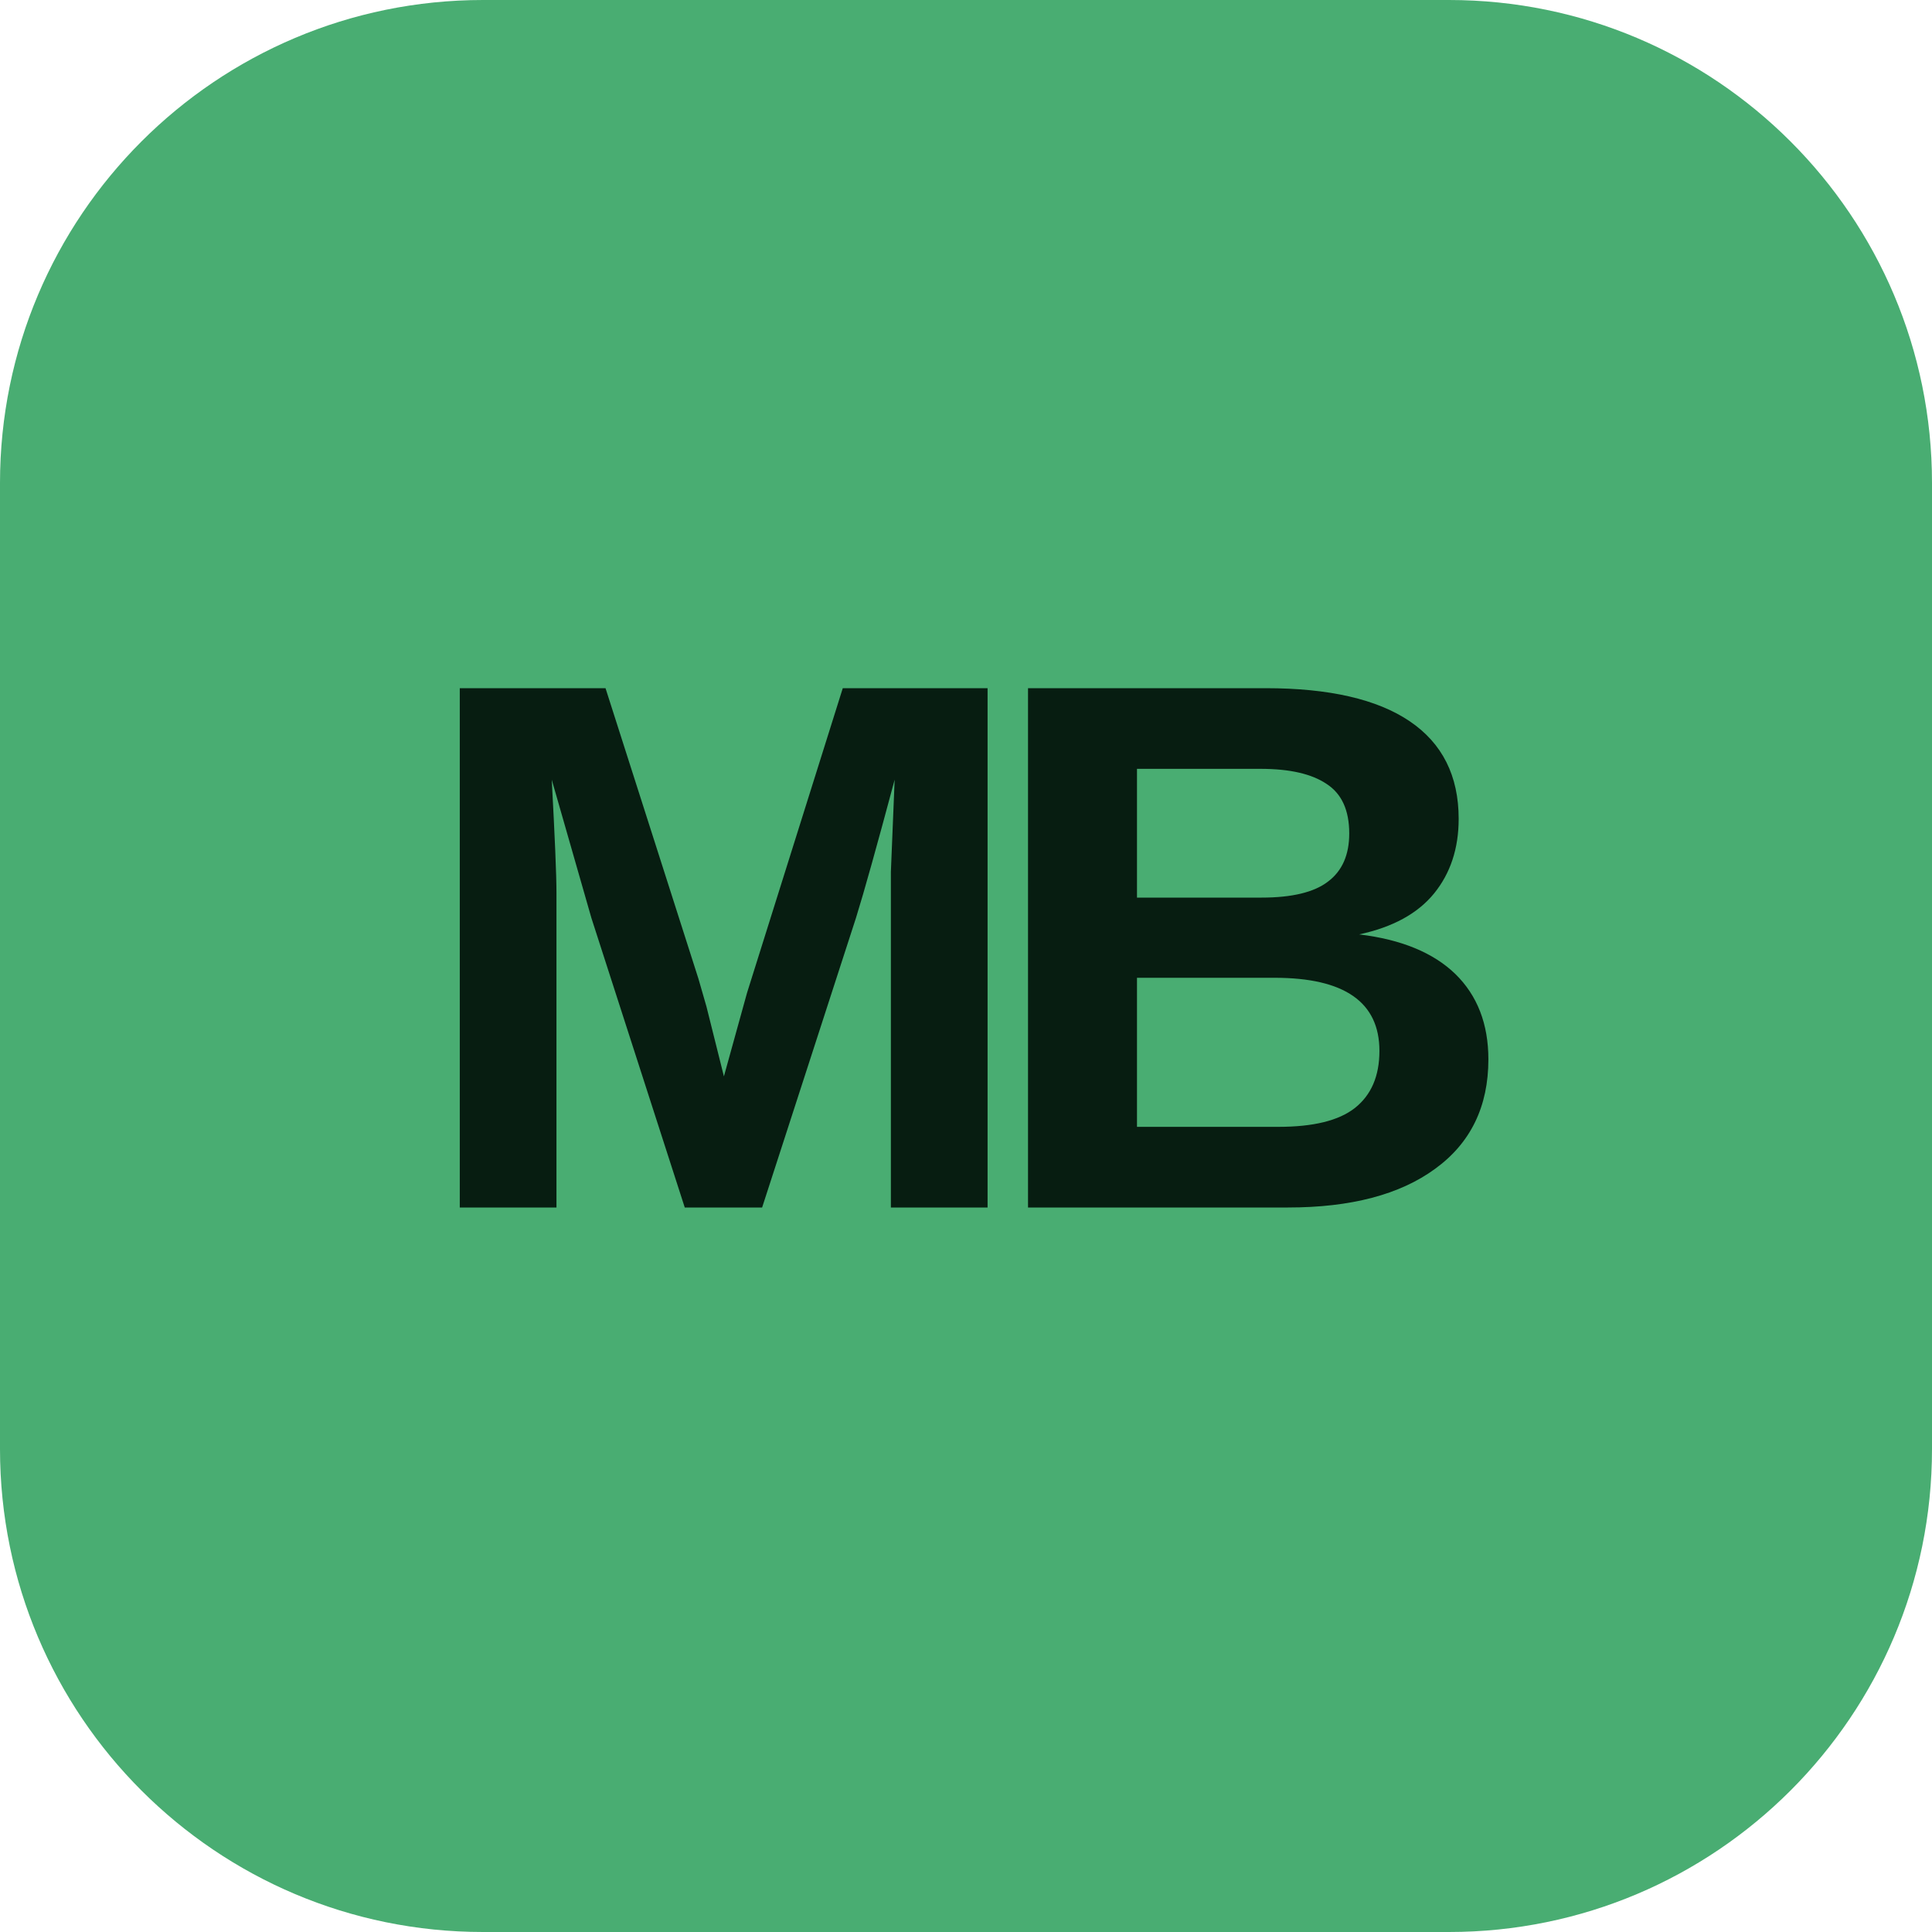
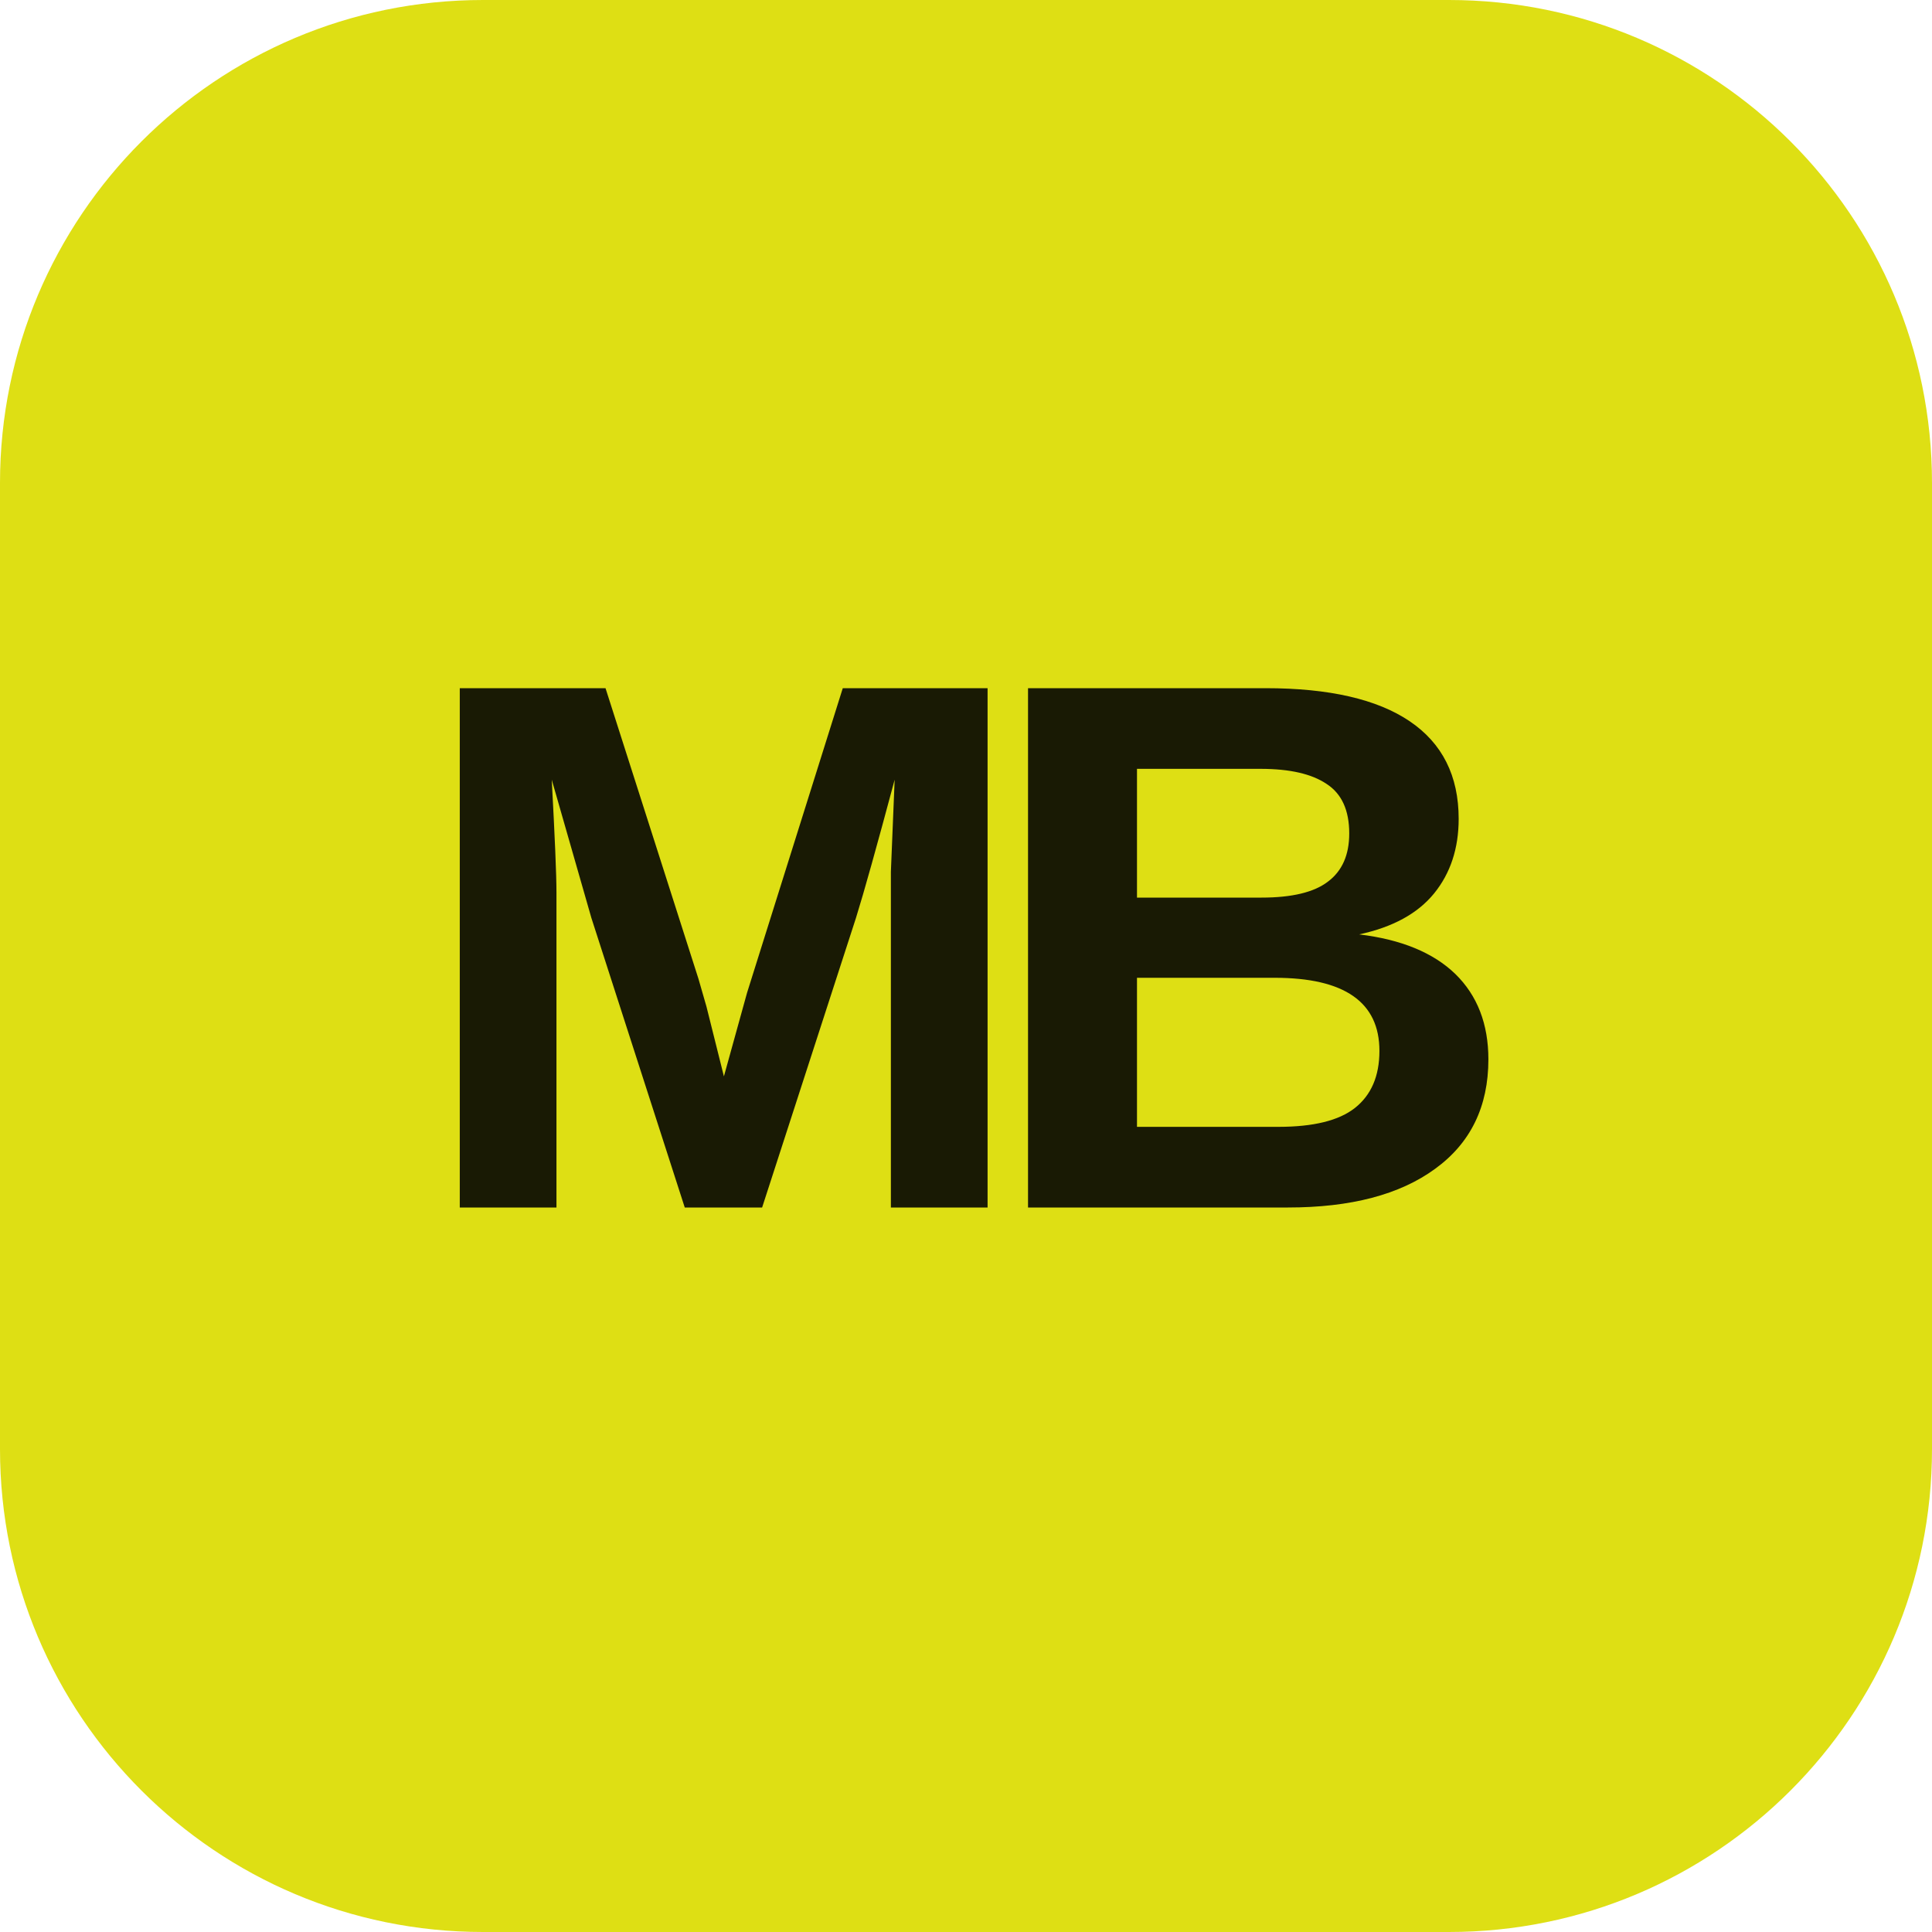
<svg xmlns="http://www.w3.org/2000/svg" viewBox="0 0 64 64">
-   <rect width="64" height="64" rx="16" fill="#49ad72" />
-   <text x="32" y="40" text-anchor="middle" fill="#071d11" font-family="Arial,sans-serif" font-weight="900" font-size="25" letter-spacing="-2">MB</text>
+   <rect width="64" height="64" rx="16" fill="#dedf14" />
+   <text x="32" y="40" text-anchor="middle" fill="#191a04" font-family="Arial,sans-serif" font-weight="900" font-size="25" letter-spacing="-2">MB</text>
</svg>
